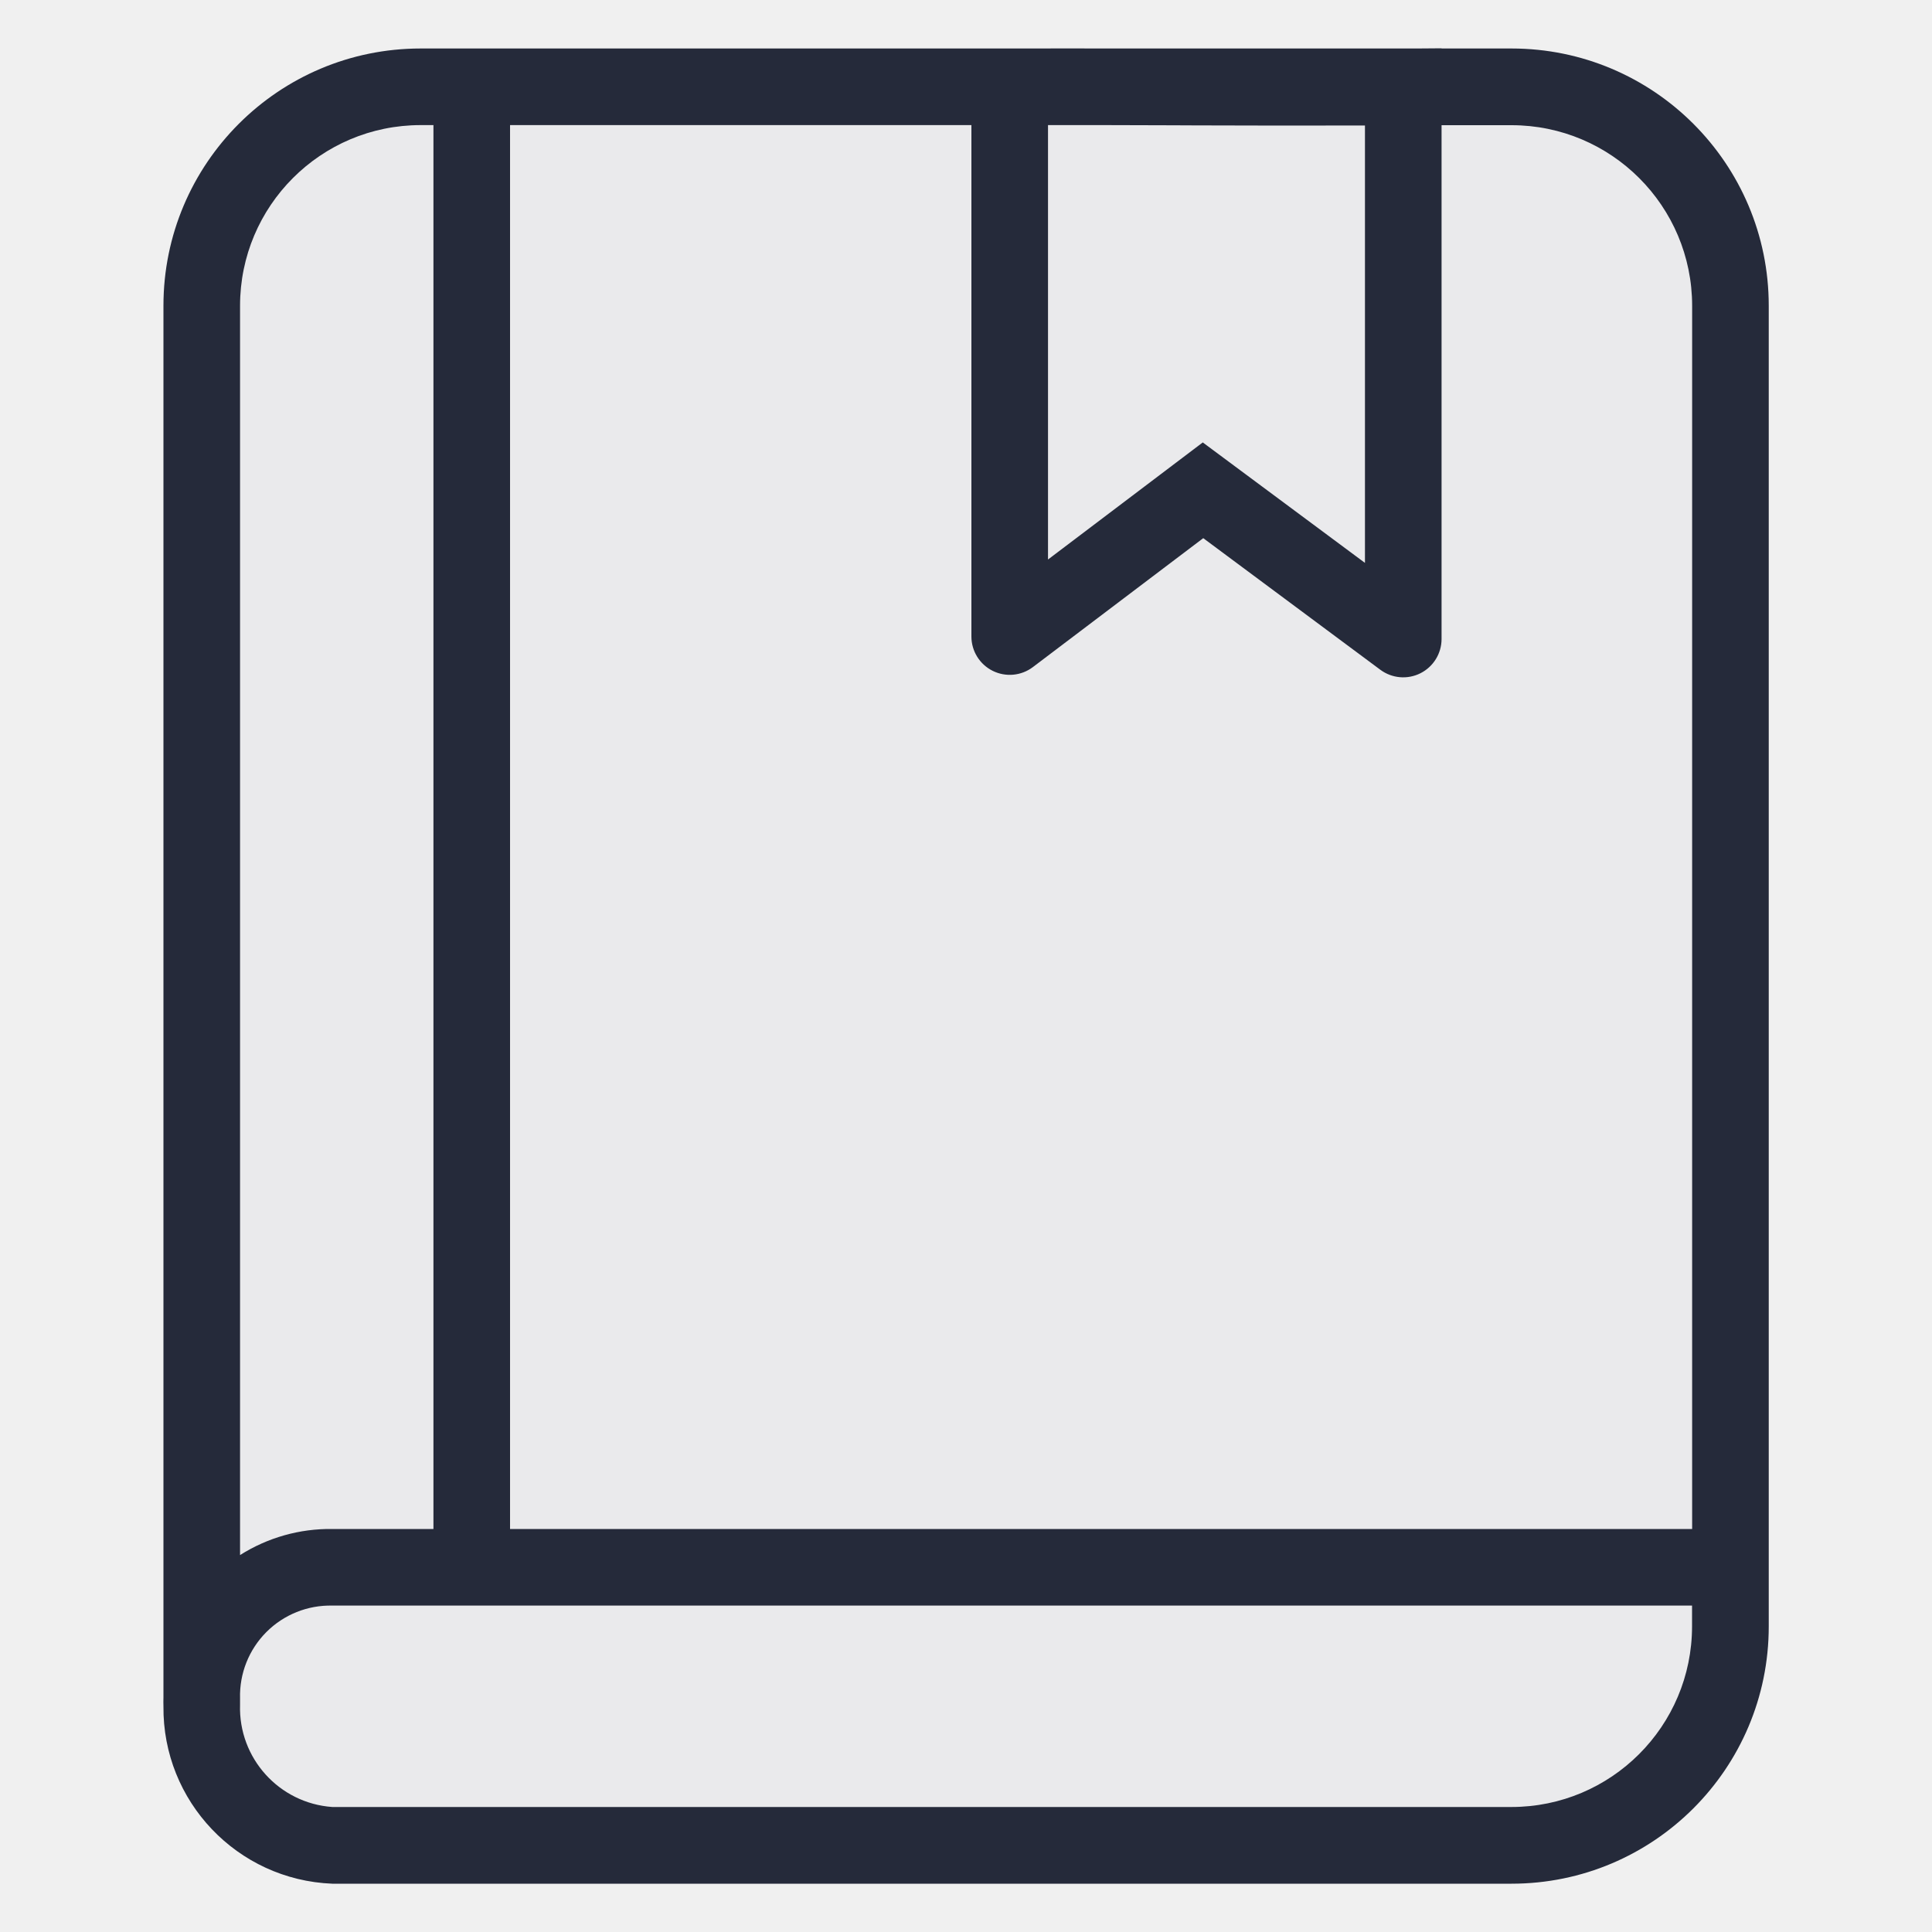
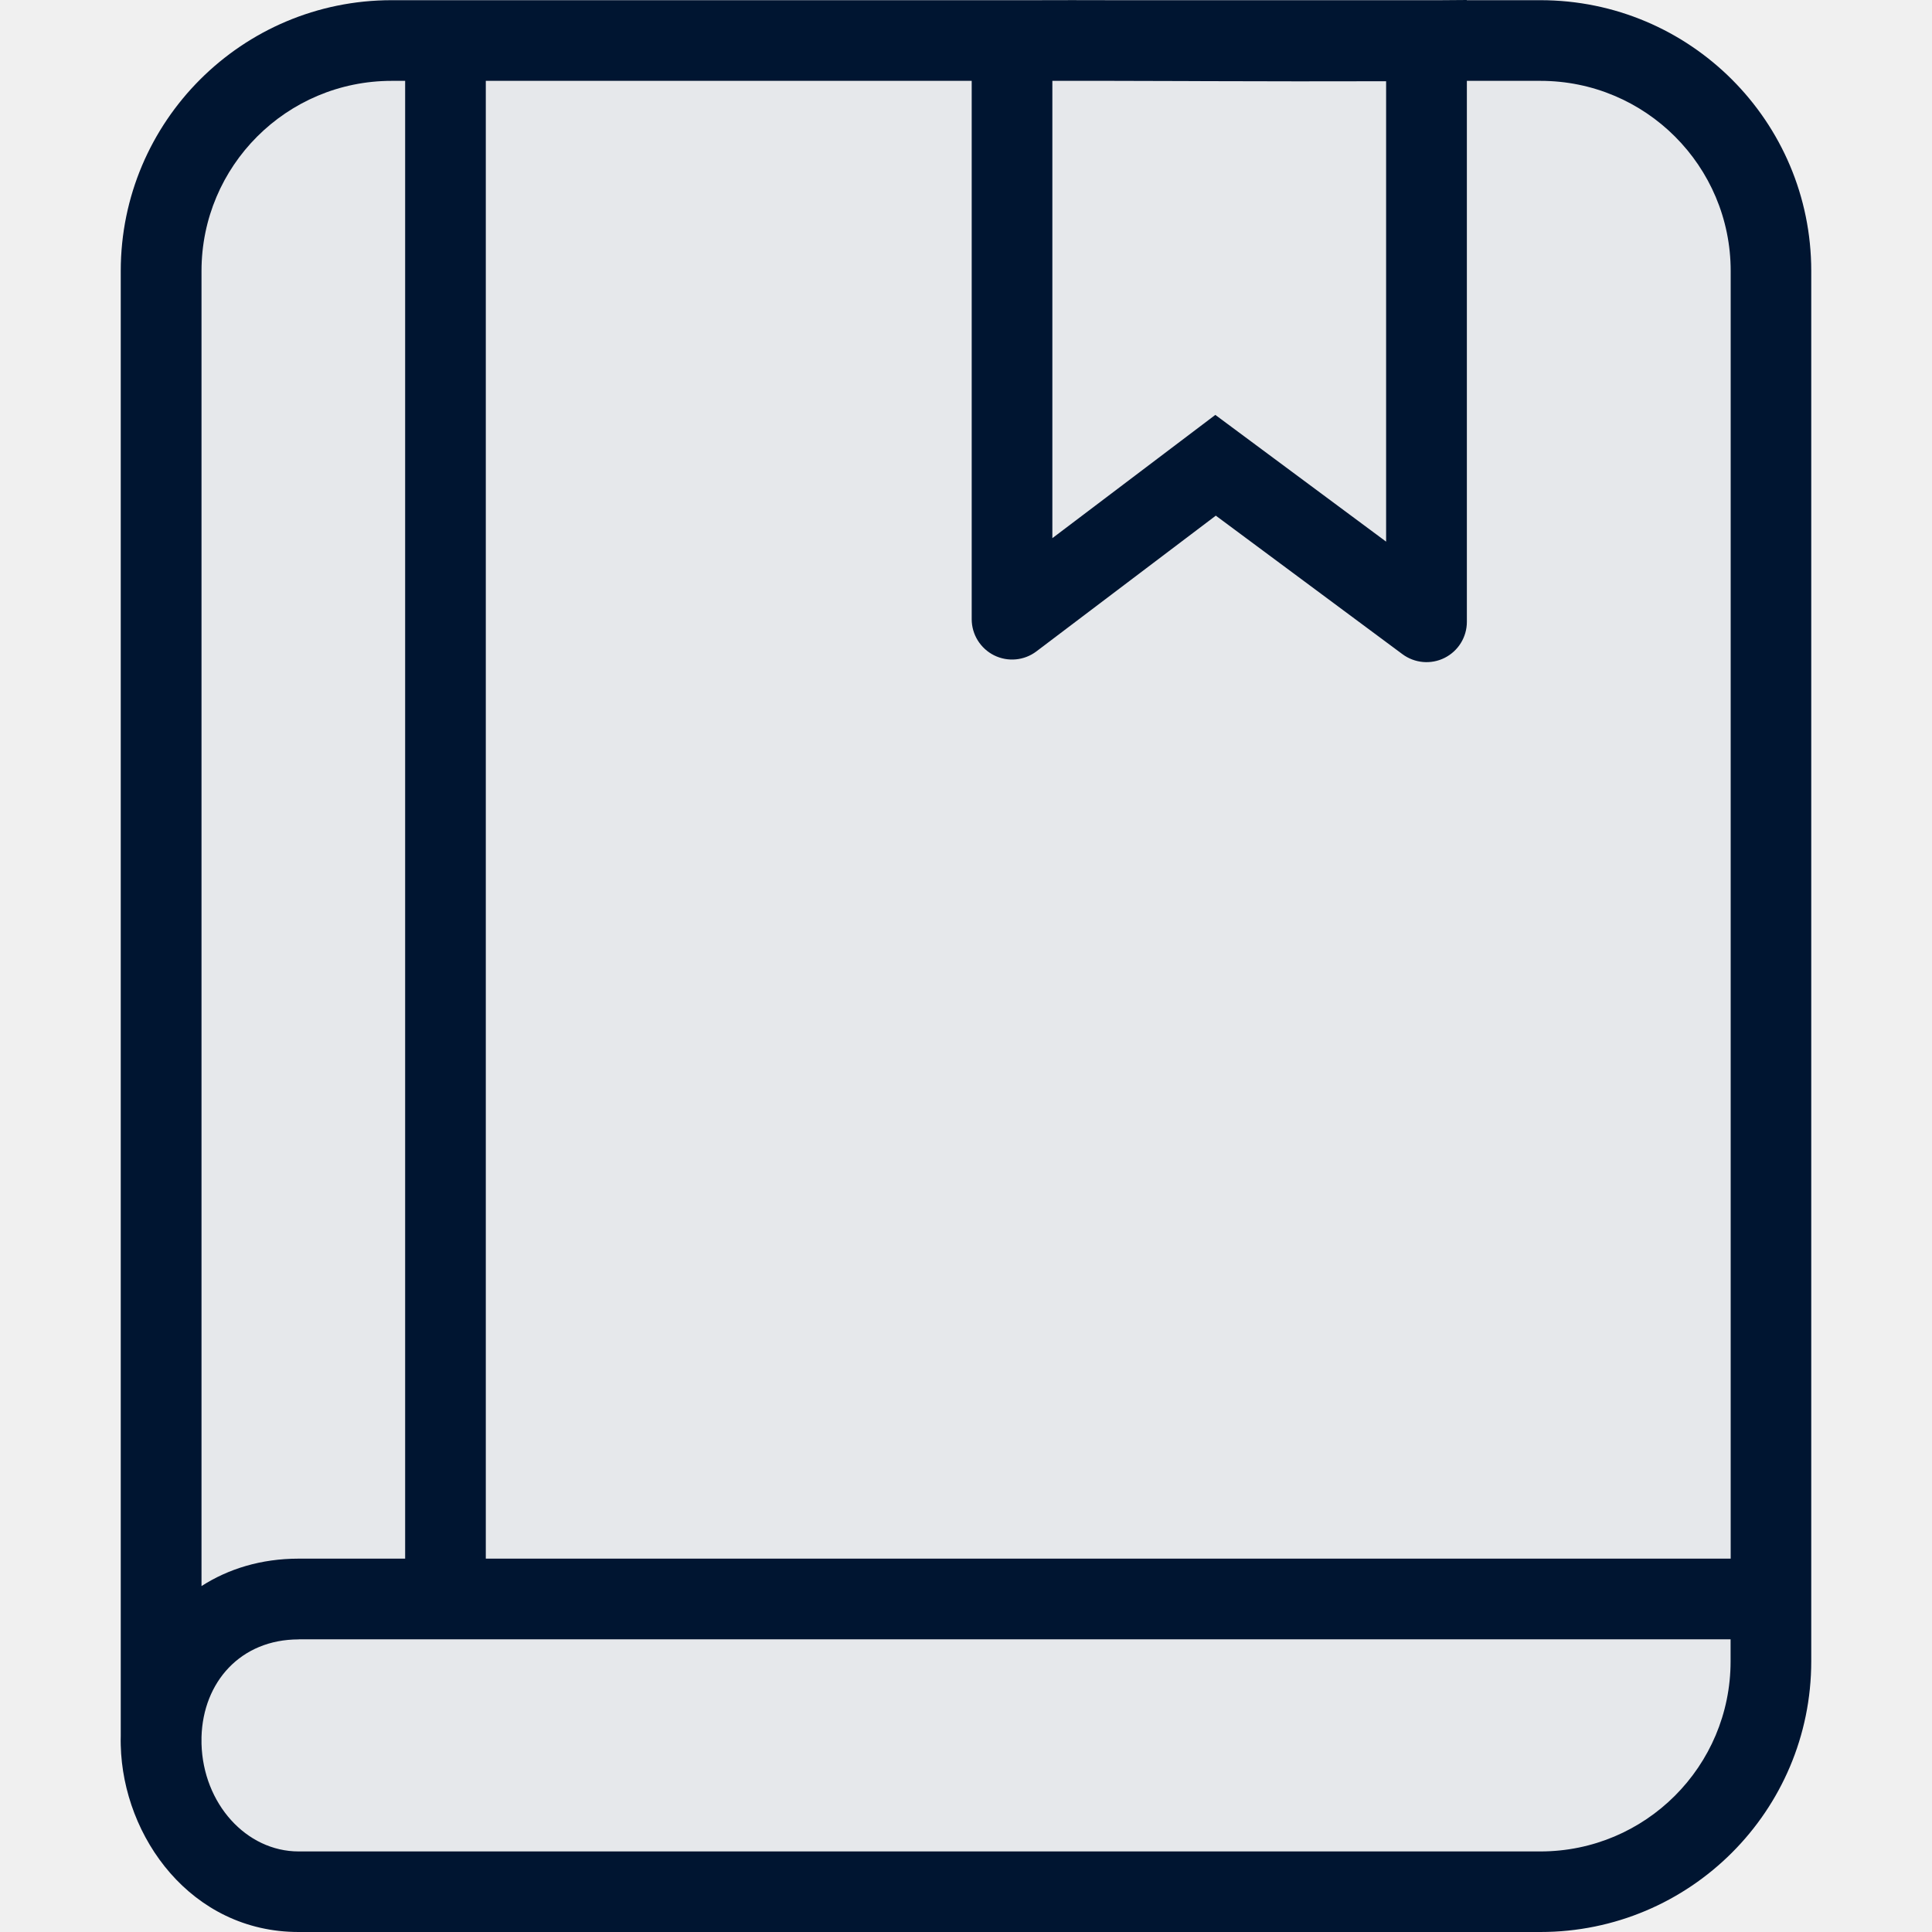
<svg xmlns="http://www.w3.org/2000/svg" id="Icon" viewBox="0 0 20 20">
-   <path id="Black_Fill" data-name="Black Fill" d="M11.019.898h4.628a2.266,2.266,0,0,1,2.266,2.266V16.838a2.266,2.266,0,0,1-2.266,2.266H3.44a1.424,1.424,0,0,1-1.352-1.45q-.001-.039,0-.078V3.164A2.266,2.266,0,0,1,4.354.898h6.665Z" fill="#252a3a" fill-rule="evenodd" />
-   <path id="Gray_Fill" data-name="Gray Fill" d="M11.019.898h4.628a2.266,2.266,0,0,1,2.266,2.266V16.838a2.266,2.266,0,0,1-2.266,2.266H3.44a1.424,1.424,0,0,1-1.352-1.45q-.001-.039,0-.078V3.164A2.266,2.266,0,0,1,4.354.898h6.665Z" fill="#fff" fill-opacity="0.9" fill-rule="evenodd" />
-   <path id="Outlines" d="M14.923.502V.5l-.254.002H11.437c-.274-.001-.528-.001-.75,0H4.354A2.663,2.663,0,0,0,1.692,3.165V17.571c-.001.031-.001.062,0,.092A1.82,1.82,0,0,0,3.44,19.5H15.647a2.663,2.663,0,0,0,2.663-2.663V3.165A2.663,2.663,0,0,0,15.647.502Zm-4.074.793h.587c.225,0,.463.001.709.002h0l.218.001c.591.002,1.211.003,1.767.001V5.827L12.451,4.58l-1.602,1.212Zm-.793,0V6.59a.397.397,0,0,0,.636.316l1.764-1.335L14.29,6.934a.397.397,0,0,0,.633-.318v-5.32h.724a1.87,1.87,0,0,1,1.87,1.87V15.828H5.28V1.295ZM2.485,3.165a1.87,1.87,0,0,1,1.87-1.87h.132v14.533H3.44a1.741,1.741,0,0,0-.955.27ZM3.44,16.621H17.516v.216a1.87,1.87,0,0,1-1.87,1.869H3.44a1.028,1.028,0,0,1-.955-1.058v-.068A.934.934,0,0,1,3.44,16.621Z" fill="#252a3a" fill-rule="evenodd" />
+   <path id="Solid_Fill" d="M11.072,.419h4.873c1.318,0,2.386,1.068,2.386,2.385v14.392c0,1.317-1.068,2.385-2.386,2.385H3.091c-.828,0-1.404-.74-1.423-1.526-.001-.028-.001-.055,0-.082V2.804C1.667,1.487,2.736,.419,4.054,.419h7.018Z" fill="#001531" fill-rule="evenodd" />
+   <path id="Opacity_Fill" d="M11.072,.419h4.873c1.318,0,2.386,1.068,2.386,2.385v14.392c0,1.317-1.068,2.385-2.386,2.385H3.091c-.828,0-1.404-.74-1.423-1.526-.001-.028-.001-.055,0-.082V2.804C1.667,1.487,2.736,.419,4.054,.419h7.018Z" fill="rgba(255,255,255,.9)" fill-rule="evenodd" />
+   <path id="Outline" d="M15.184,.002v-.002l-.268,.002h-3.404c-.288-.001-.556-.001-.79,0H4.054C2.506,.002,1.25,1.257,1.25,2.805v15.165c-.001,.032-.001,.065,0,.097,.023,.953,.731,1.933,1.841,1.933H15.946c1.549,0,2.804-1.255,2.804-2.803V2.805C18.75,1.257,17.495,.002,15.946,.002h-.762Zm-4.29,.835h.618c.237,0,.488,.001,.747,.002h0l.229,.001c.623,.002,1.275,.003,1.861,.001V5.607l-1.768-1.312-1.687,1.276V.837Zm-.835,0V6.41c0,.158,.09,.303,.232,.374,.142,.07,.311,.055,.438-.041l1.857-1.405,1.932,1.434c.127,.094,.296,.109,.437,.038,.141-.071,.23-.215,.23-.373V.837h.762c1.087,0,1.969,.881,1.969,1.968v13.33H5.029V.837h5.03ZM2.086,2.805c0-1.087,.881-1.968,1.969-1.968h.139v15.298h-1.102c-.39,0-.729,.106-1.006,.284V2.805Zm1.006,14.165h14.823v.228c0,1.087-.881,1.968-1.969,1.968H3.092c-.544,0-.989-.496-1.006-1.114v-.071c.016-.568,.404-1.01,1.006-1.01Z" fill="#001531" fill-rule="evenodd" />
</svg>
